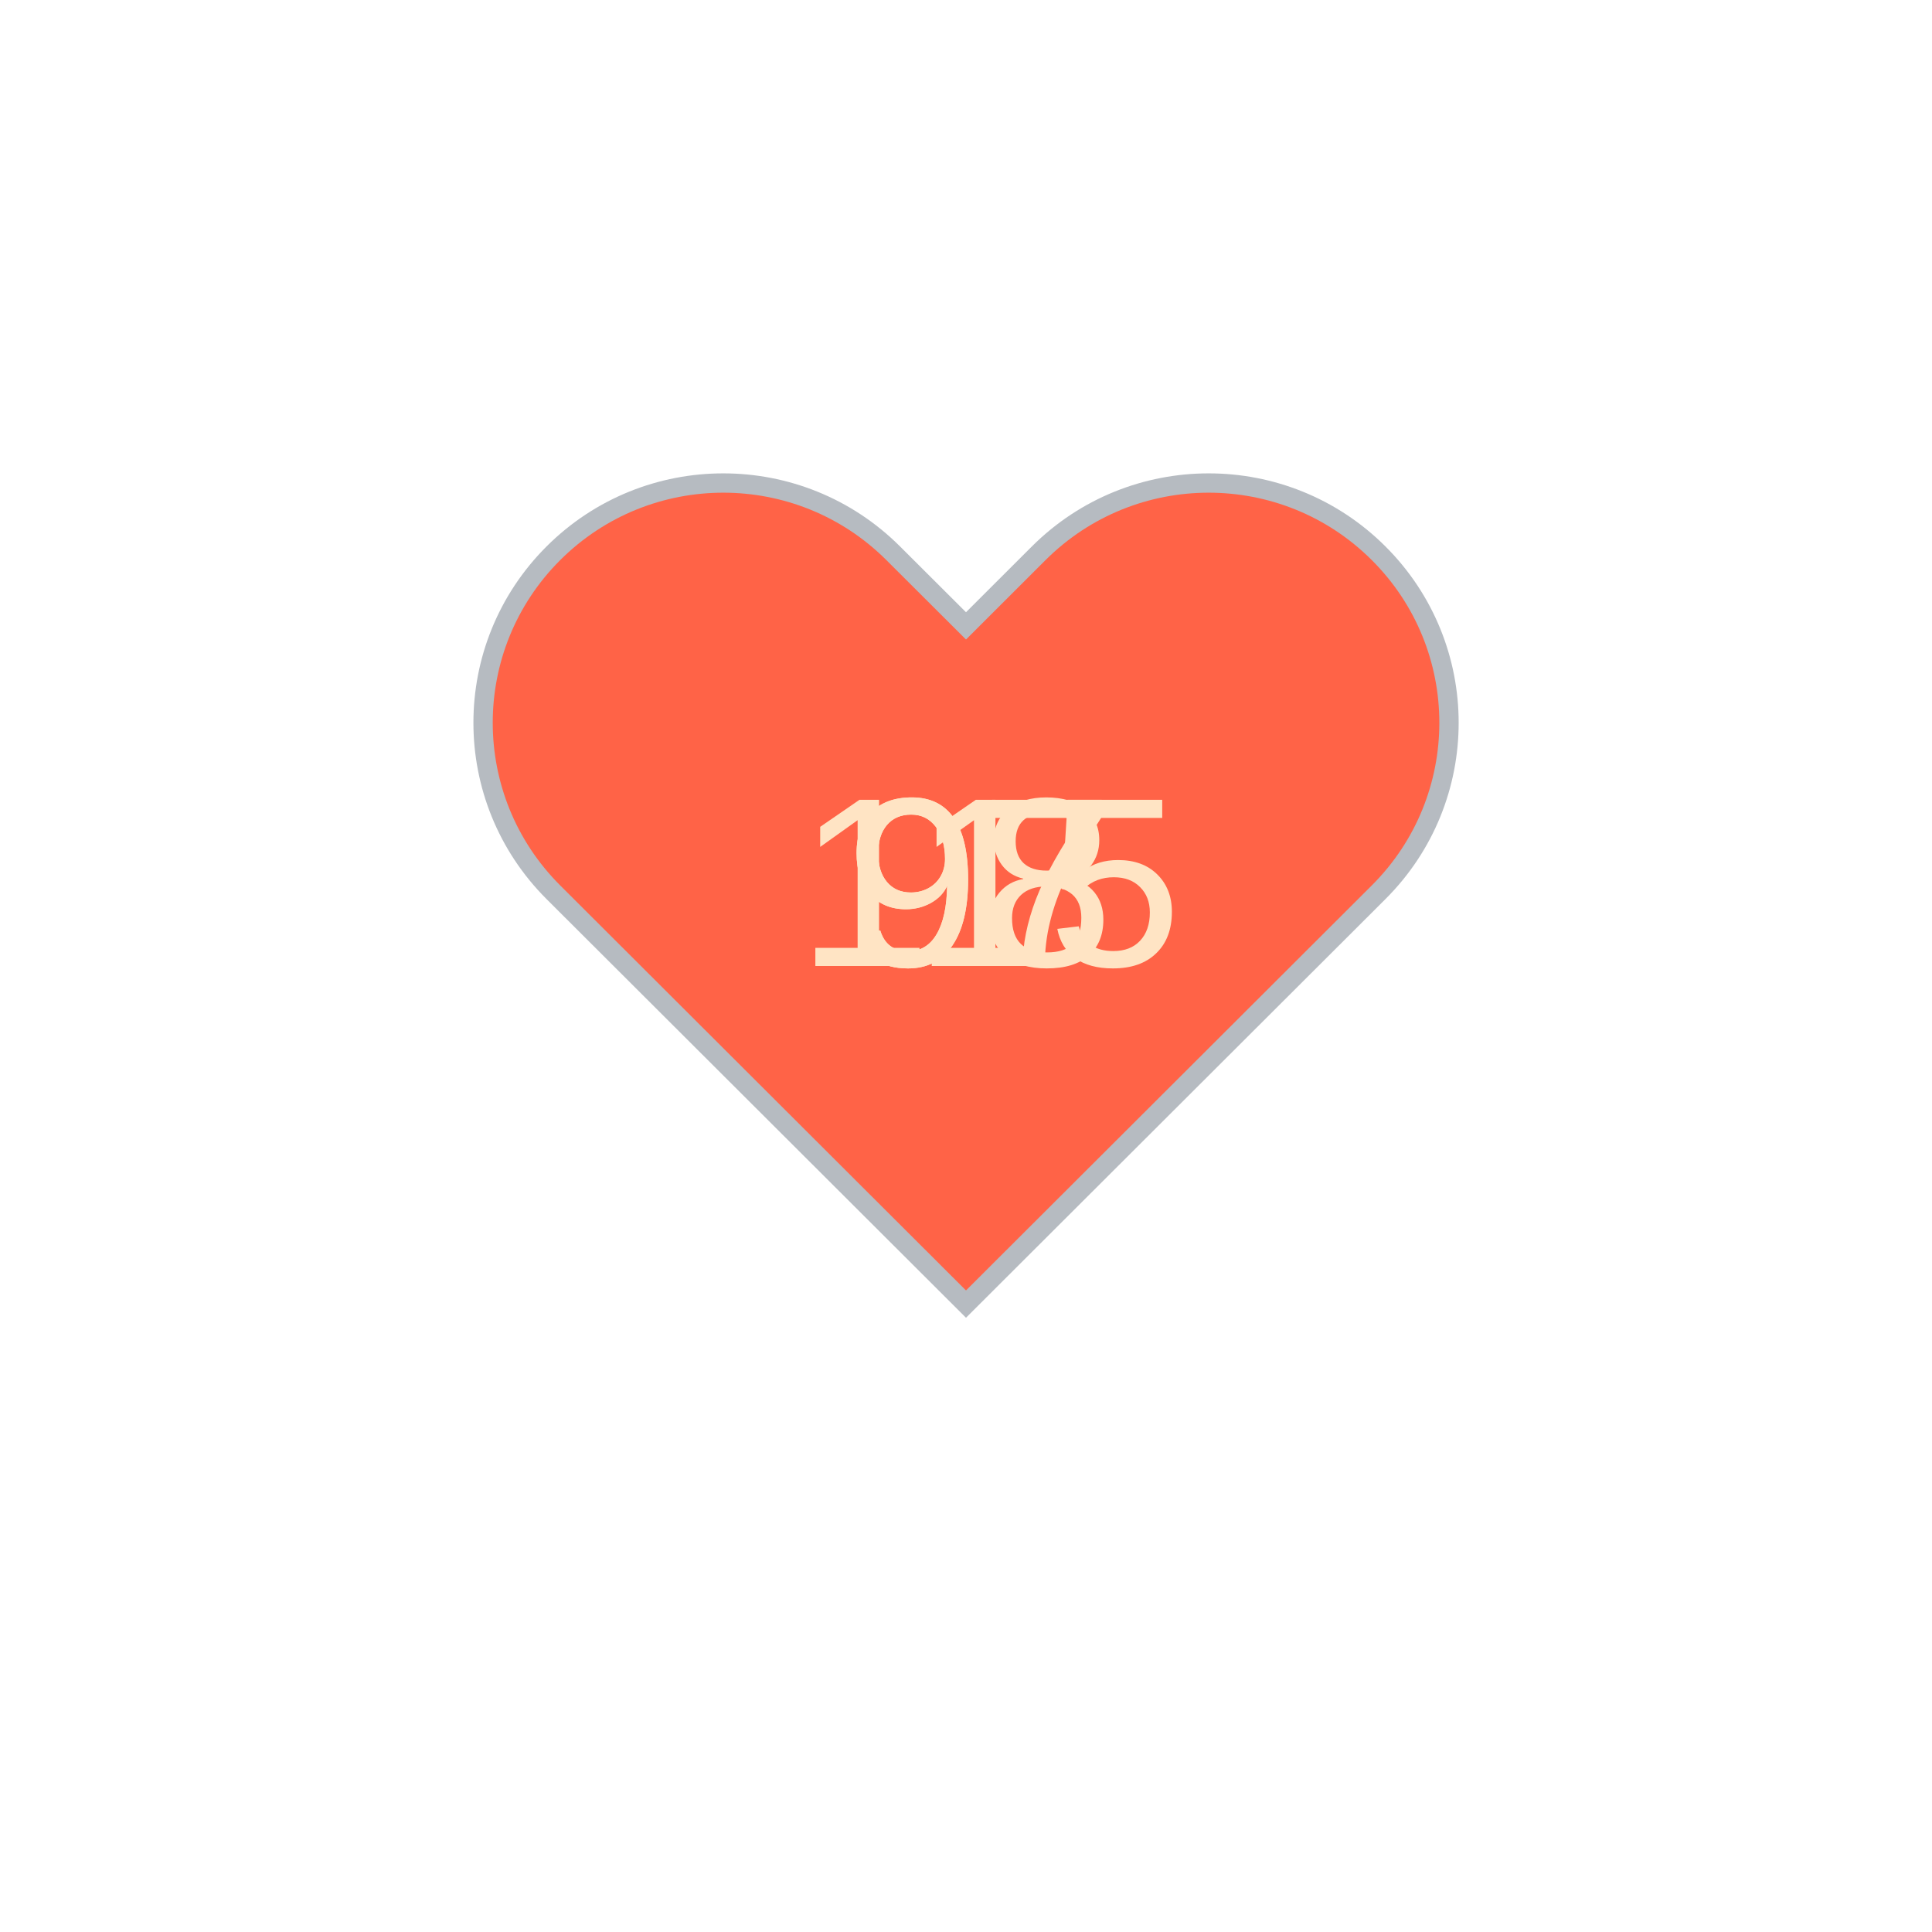
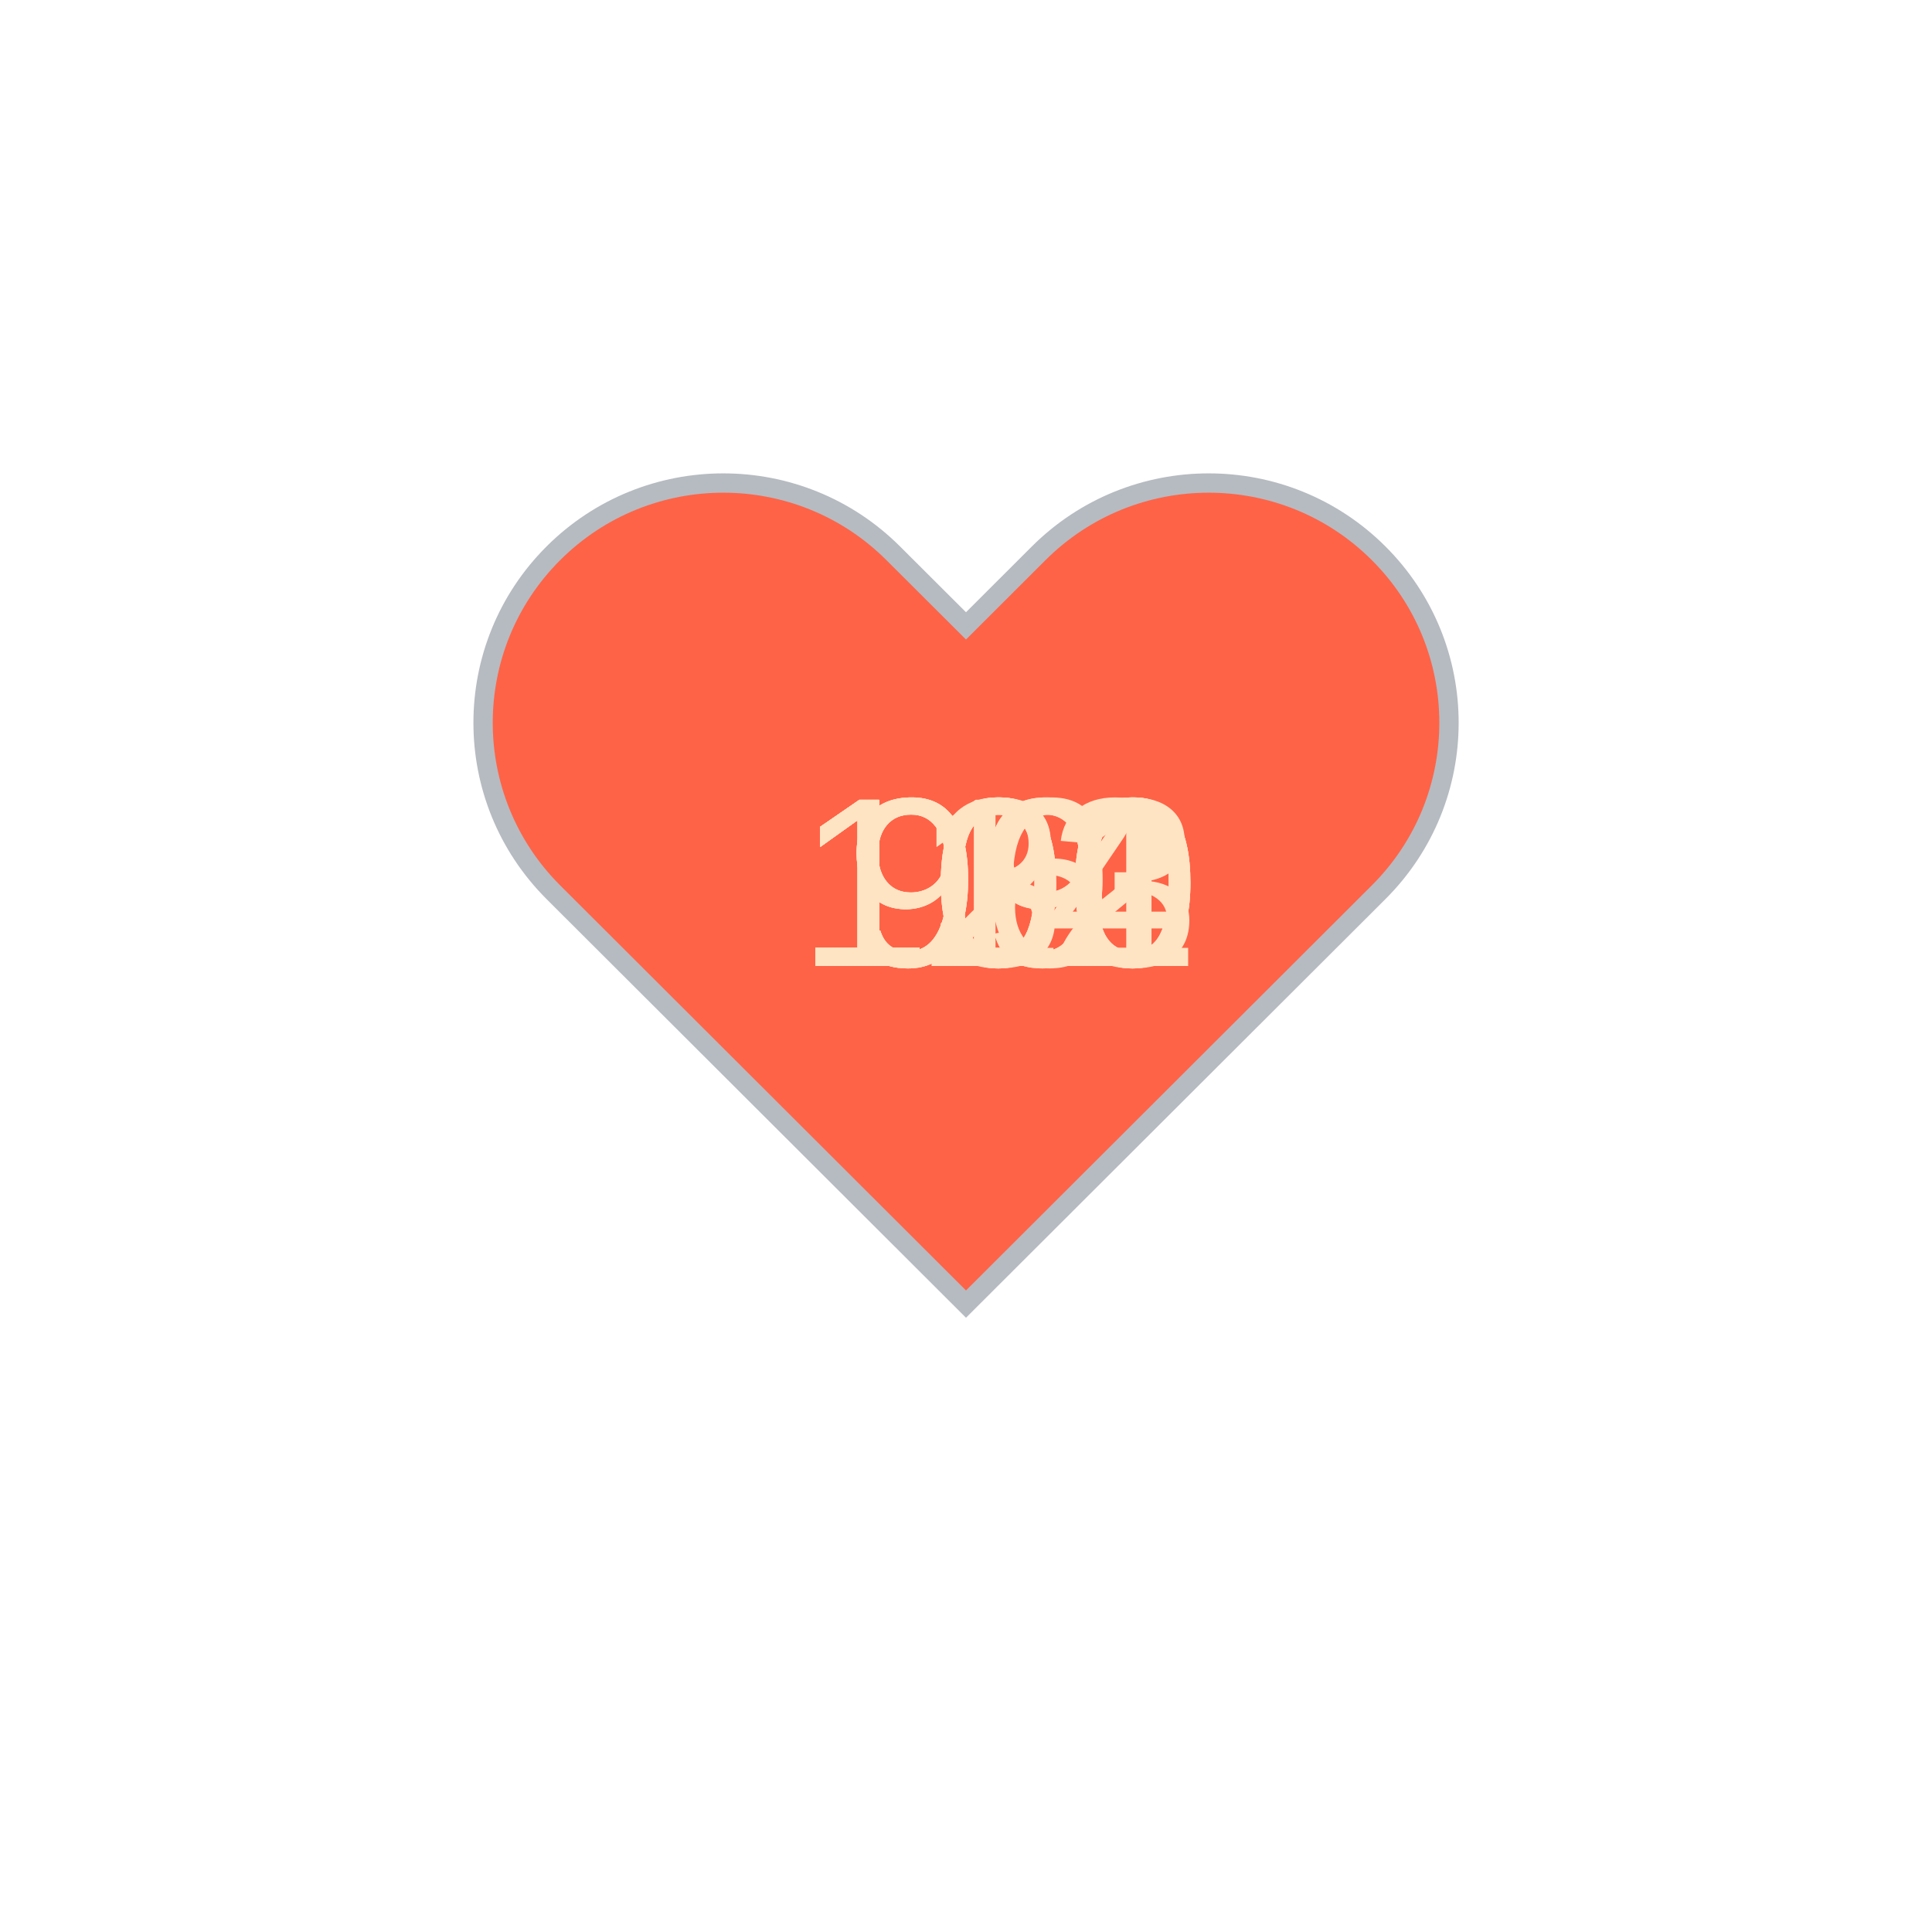
<svg xmlns="http://www.w3.org/2000/svg" baseProfile="full" height="150" version="1.1" viewBox="0,0,200,200" width="150">
  <defs />
  <g transform="translate(100 100)">
    <path d="M92.71,7.27L92.71,7.27c-9.71-9.69-25.46-9.69-35.18,0L50,14.79l-7.54-7.52C32.75-2.42,17-2.42,7.29,7.27v0 c-9.71,9.69-9.71,25.41,0,35.1L50,85l42.71-42.63C102.43,32.68,102.43,16.96,92.71,7.27z" fill="tomato" stroke="#B6BBC1" stroke-width="2" transform="translate(-50 -50)" />
    <animateTransform additive="sum" attributeName="transform" dur="1.2s" repeatCount="indefinite" type="scale" values="1; 1.5; 1.25; 1.5; 1.5; 1;" />
-     <text fill="bisque" style="font-size:25px; font-family:Arial" transform="translate(-12.5 0)">97<animate attributeName="visibility" dur="3.6s" keyTimes="0;0.33;0.67;1" repeatCount="indefinite" values="visible;hidden;hidden;hidden" />
+     <text fill="bisque" style="font-size:25px; font-family:Arial" transform="translate(-17.5 0)">100<animate attributeName="visibility" dur="12.0s" keyTimes="0;0.1;0.2;0.3;0.4;0.5;0.6;0.7;0.8;0.9;1.0" repeatCount="indefinite" values="visible;hidden;hidden;hidden;hidden;hidden;hidden;hidden;hidden;hidden;hidden" />
    </text>
-     <text fill="bisque" style="font-size:25px; font-family:Arial" transform="translate(-12.5 0)">98<animate attributeName="visibility" dur="3.6s" keyTimes="0;0.33;0.67;1" repeatCount="indefinite" values="hidden;visible;hidden;hidden" />
+     <text fill="bisque" style="font-size:25px; font-family:Arial" transform="translate(-17.5 0)">100<animate attributeName="visibility" dur="12.0s" keyTimes="0;0.1;0.2;0.3;0.4;0.5;0.6;0.7;0.8;0.9;1.0" repeatCount="indefinite" values="hidden;visible;hidden;hidden;hidden;hidden;hidden;hidden;hidden;hidden;hidden" />
    </text>
-     <text fill="bisque" style="font-size:25px; font-family:Arial" transform="translate(-17.5 0)">115<animate attributeName="visibility" dur="3.6s" keyTimes="0;0.33;0.67;1" repeatCount="indefinite" values="hidden;hidden;visible;hidden" />
+     <text fill="bisque" style="font-size:25px; font-family:Arial" transform="translate(-12.5 0)">96<animate attributeName="visibility" dur="12.0s" keyTimes="0;0.1;0.2;0.3;0.4;0.5;0.6;0.7;0.8;0.9;1.0" repeatCount="indefinite" values="hidden;hidden;visible;hidden;hidden;hidden;hidden;hidden;hidden;hidden;hidden" />
+     </text>
+     <text fill="bisque" style="font-size:25px; font-family:Arial" transform="translate(-12.5 0)">99<animate attributeName="visibility" dur="12.0s" keyTimes="0;0.1;0.2;0.3;0.4;0.5;0.6;0.7;0.8;0.9;1.0" repeatCount="indefinite" values="hidden;hidden;hidden;visible;hidden;hidden;hidden;hidden;hidden;hidden;hidden" />
+     </text>
+     <text fill="bisque" style="font-size:25px; font-family:Arial" transform="translate(-17.5 0)">114<animate attributeName="visibility" dur="12.0s" keyTimes="0;0.1;0.2;0.3;0.4;0.5;0.6;0.7;0.8;0.9;1.0" repeatCount="indefinite" values="hidden;hidden;hidden;hidden;visible;hidden;hidden;hidden;hidden;hidden;hidden" />
+     </text>
+     <text fill="bisque" style="font-size:25px; font-family:Arial" transform="translate(-17.5 0)">123<animate attributeName="visibility" dur="12.0s" keyTimes="0;0.1;0.2;0.3;0.4;0.5;0.6;0.7;0.8;0.9;1.0" repeatCount="indefinite" values="hidden;hidden;hidden;hidden;hidden;visible;hidden;hidden;hidden;hidden;hidden" />
+     </text>
+     <text fill="bisque" style="font-size:25px; font-family:Arial" transform="translate(-17.5 0)">131<animate attributeName="visibility" dur="12.0s" keyTimes="0;0.1;0.2;0.3;0.4;0.5;0.6;0.7;0.8;0.9;1.0" repeatCount="indefinite" values="hidden;hidden;hidden;hidden;hidden;hidden;visible;hidden;hidden;hidden;hidden" />
+     </text>
+     <text fill="bisque" style="font-size:25px; font-family:Arial" transform="translate(-17.5 0)">100<animate attributeName="visibility" dur="12.0s" keyTimes="0;0.1;0.2;0.3;0.4;0.5;0.6;0.7;0.8;0.9;1.0" repeatCount="indefinite" values="hidden;hidden;hidden;hidden;hidden;hidden;hidden;visible;hidden;hidden;hidden" />
+     </text>
+     <text fill="bisque" style="font-size:25px; font-family:Arial" transform="translate(-17.5 0)">112<animate attributeName="visibility" dur="12.0s" keyTimes="0;0.1;0.2;0.3;0.4;0.5;0.6;0.7;0.8;0.9;1.0" repeatCount="indefinite" values="hidden;hidden;hidden;hidden;hidden;hidden;hidden;hidden;visible;hidden;hidden" />
+     </text>
+     <text fill="bisque" style="font-size:25px; font-family:Arial" transform="translate(-12.5 0)">99<animate attributeName="visibility" dur="12.0s" keyTimes="0;0.1;0.2;0.3;0.4;0.5;0.6;0.7;0.8;0.9;1.0" repeatCount="indefinite" values="hidden;hidden;hidden;hidden;hidden;hidden;hidden;hidden;hidden;visible;hidden" />
    </text>
  </g>
</svg>
